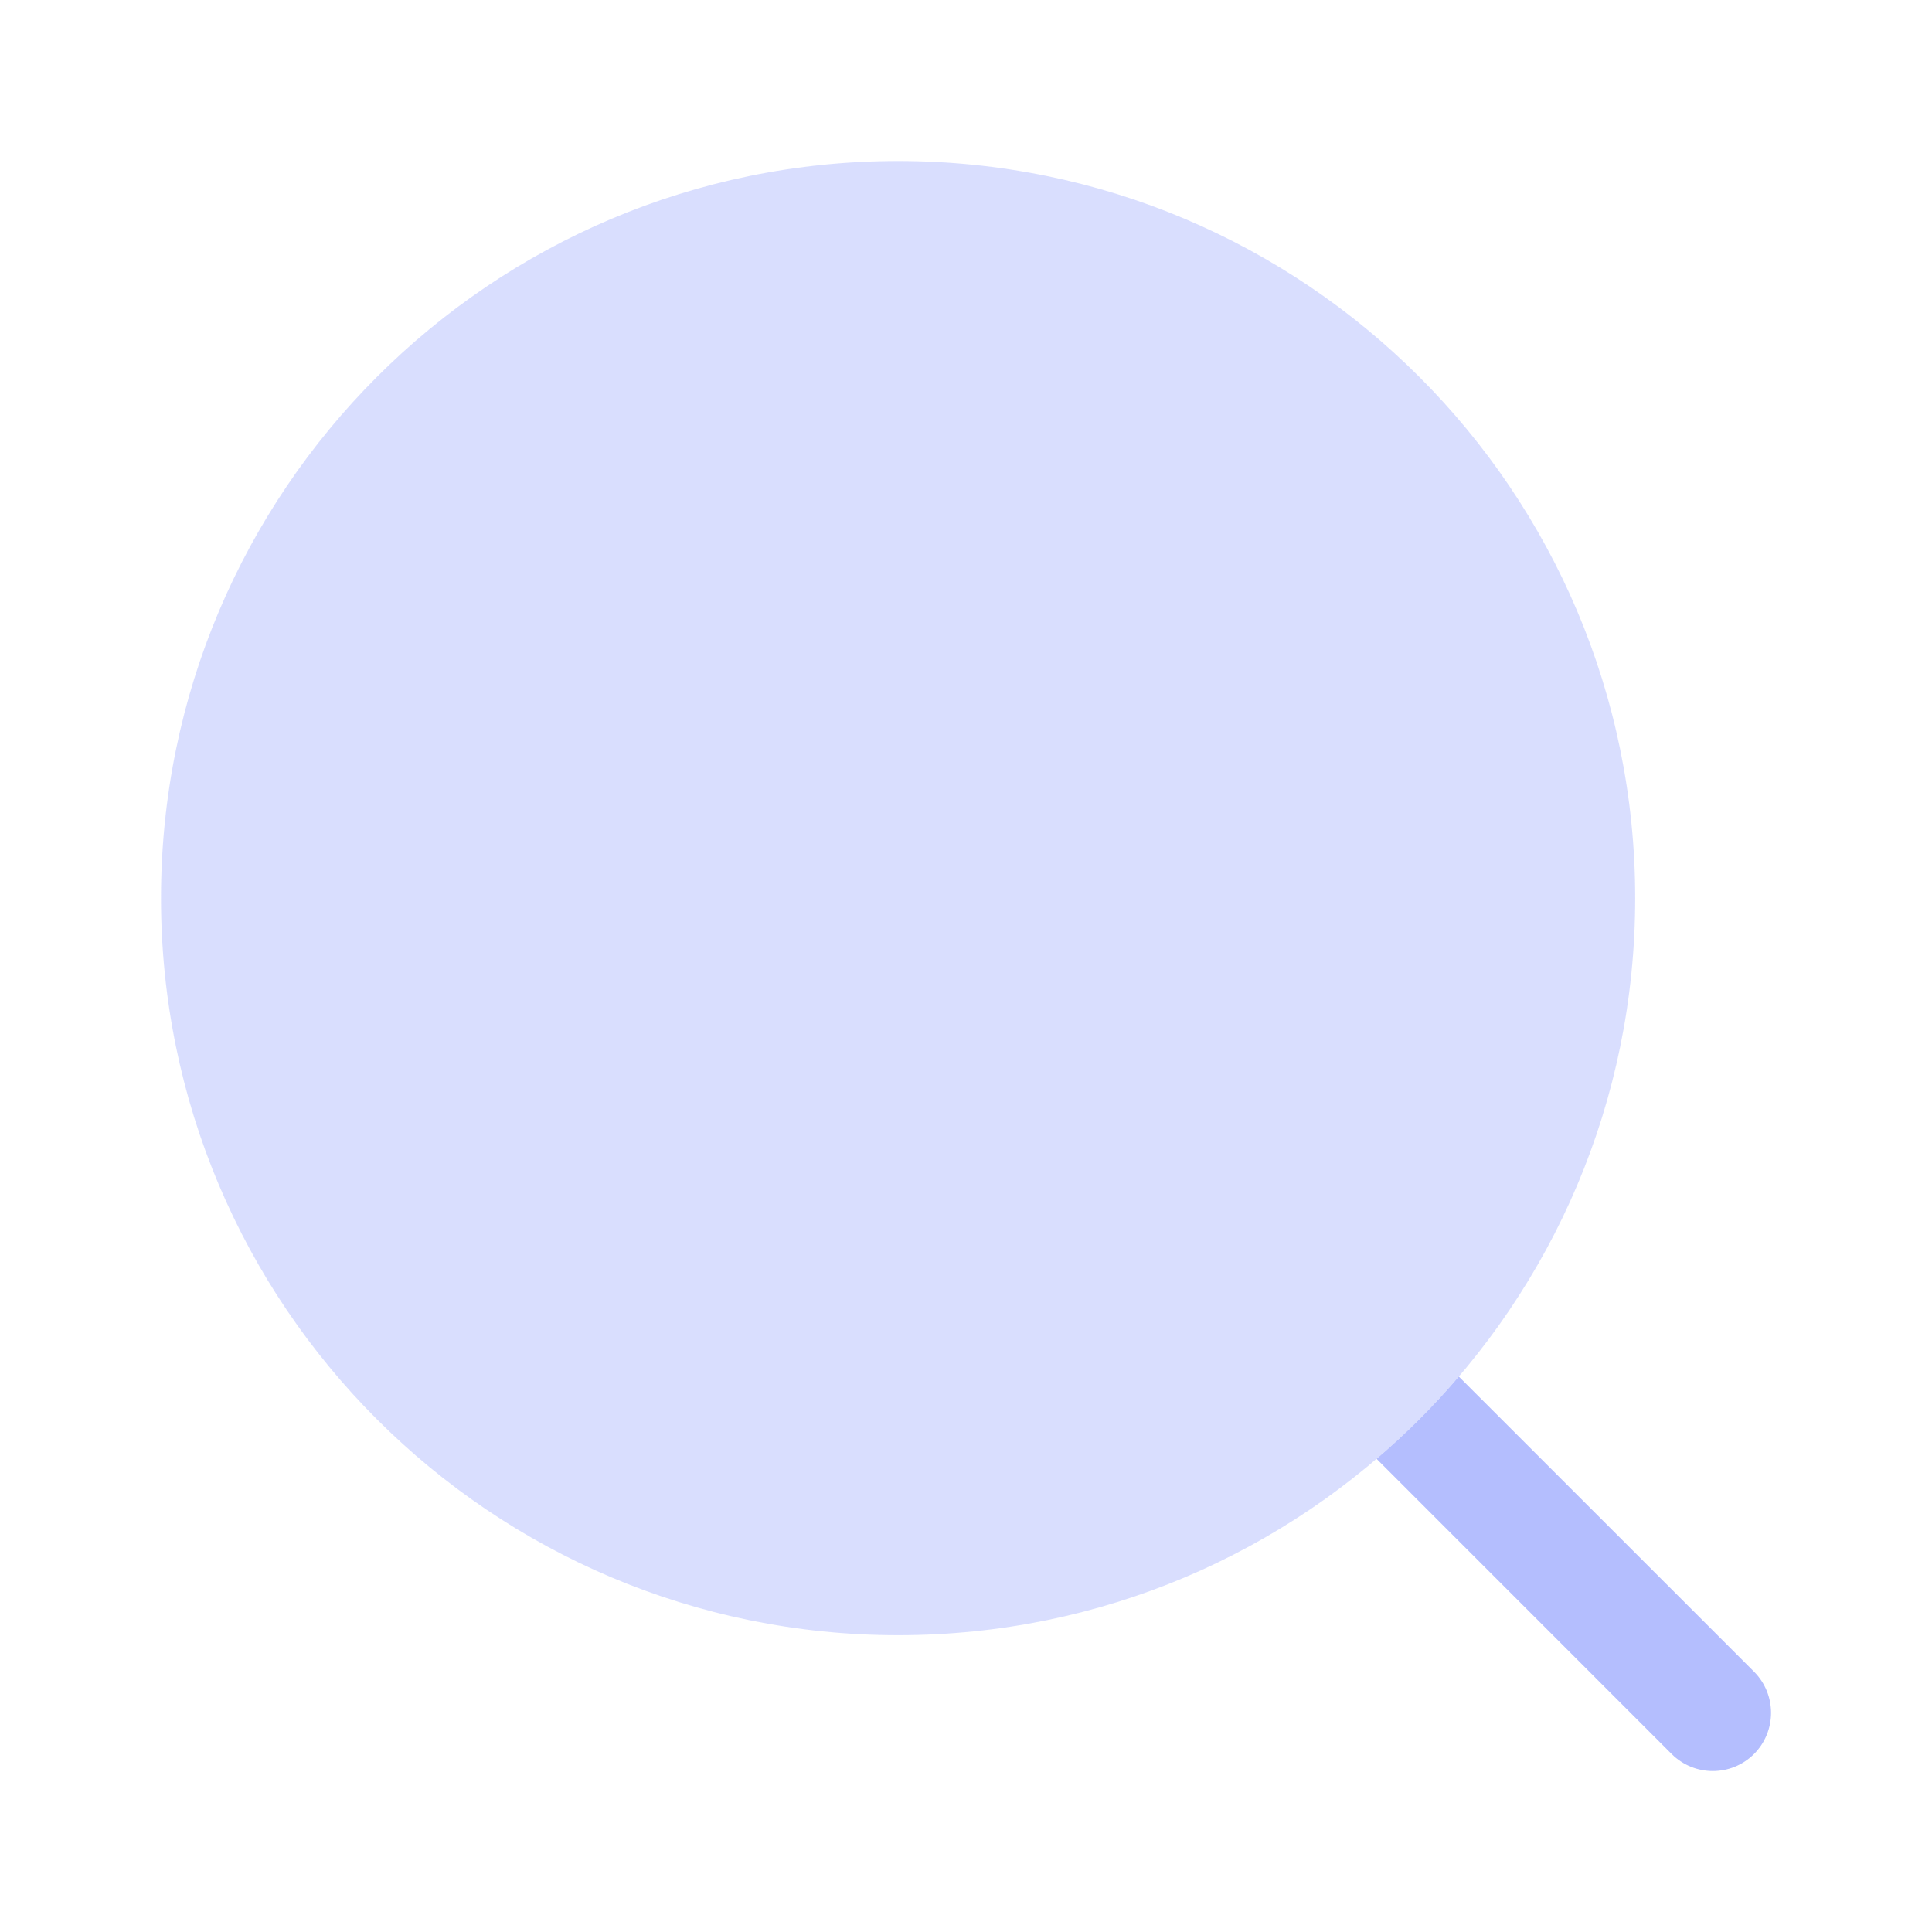
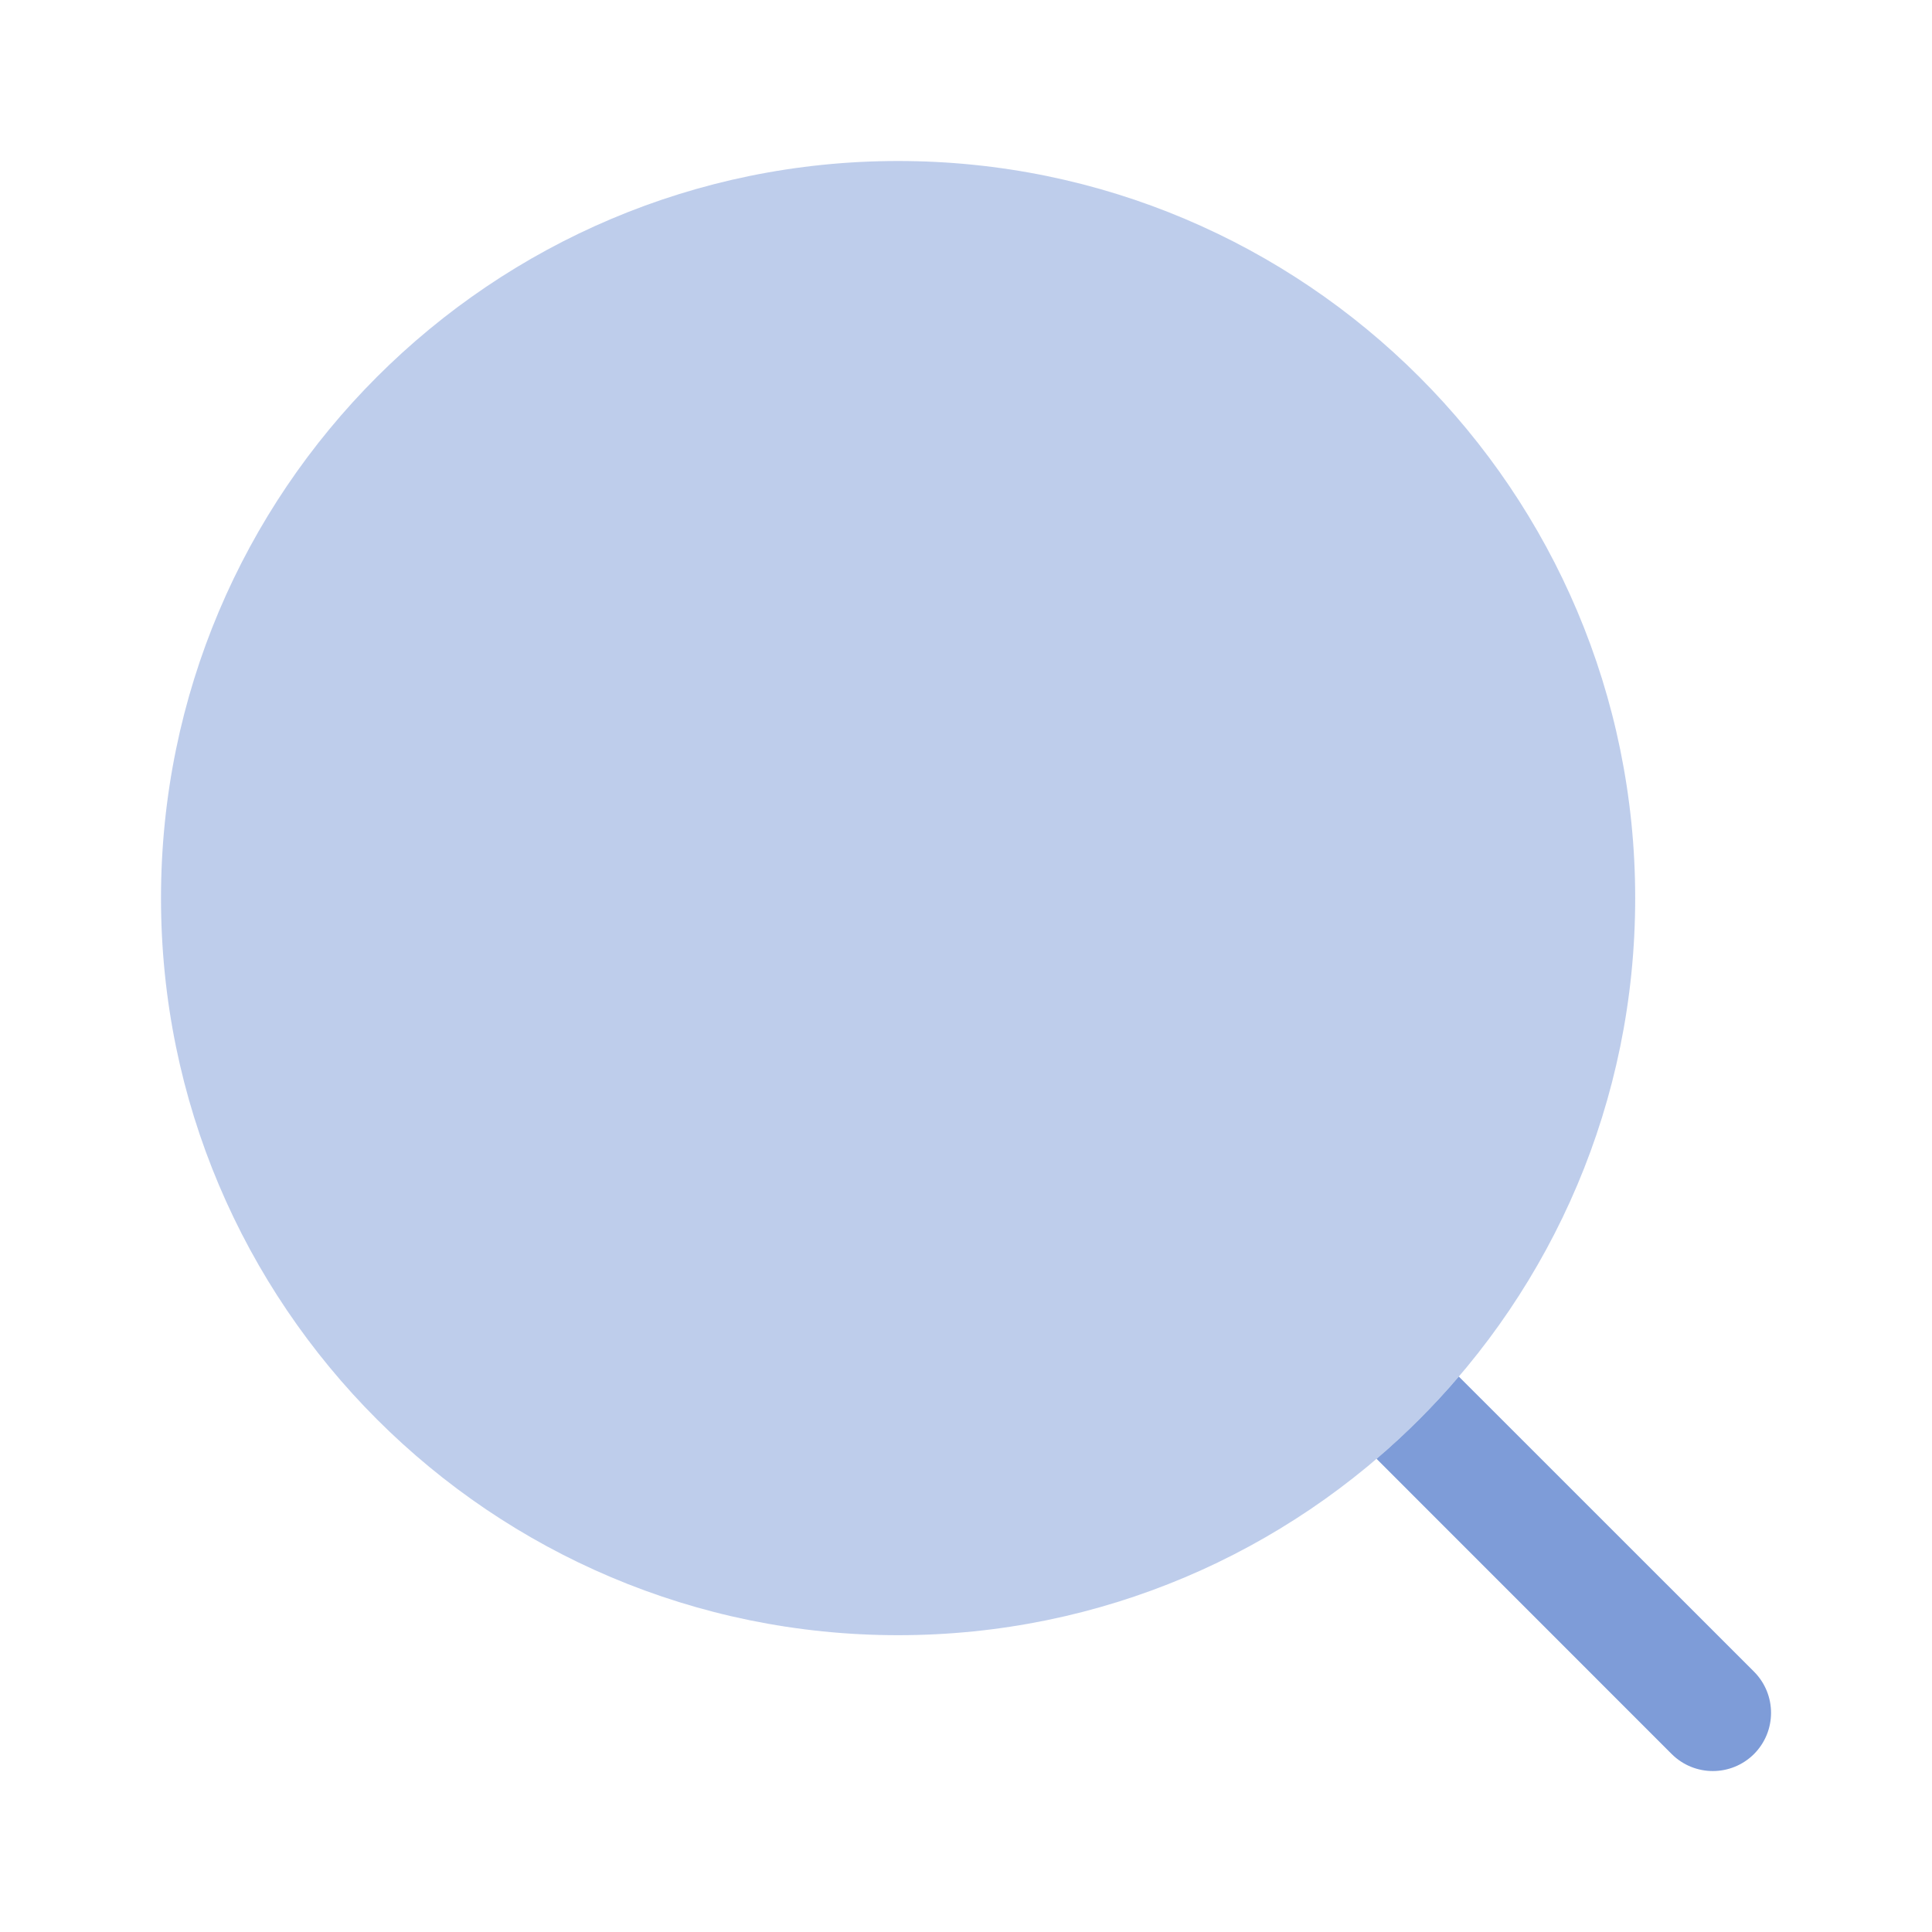
<svg xmlns="http://www.w3.org/2000/svg" width="24" height="24" viewBox="0 0 24 24" fill="none">
-   <path opacity="0.5" d="M20.313 11.157C20.313 16.214 16.214 20.313 11.157 20.313C6.1 20.313 2 16.214 2 11.157C2 6.1 6.1 2 11.157 2C16.214 2 20.313 6.1 20.313 11.157Z" fill="#b4befe" />
-   <path d="M17.1 18.122L20.766 21.789C21.049 22.071 21.506 22.071 21.789 21.789C22.071 21.506 22.071 21.049 21.789 20.766L18.122 17.1C17.809 17.467 17.467 17.809 17.1 18.122Z" fill="#b4befe" />
+   <path opacity="0.5" d="M20.313 11.157C20.313 16.214 16.214 20.313 11.157 20.313C6.1 20.313 2 16.214 2 11.157C2 6.1 6.1 2 11.157 2C16.214 2 20.313 6.1 20.313 11.157Z" fill="#7e9cd8" />
+   <path d="M17.1 18.122L20.766 21.789C21.049 22.071 21.506 22.071 21.789 21.789C22.071 21.506 22.071 21.049 21.789 20.766L18.122 17.1C17.809 17.467 17.467 17.809 17.1 18.122Z" fill="#7e9cd8" />
</svg>
